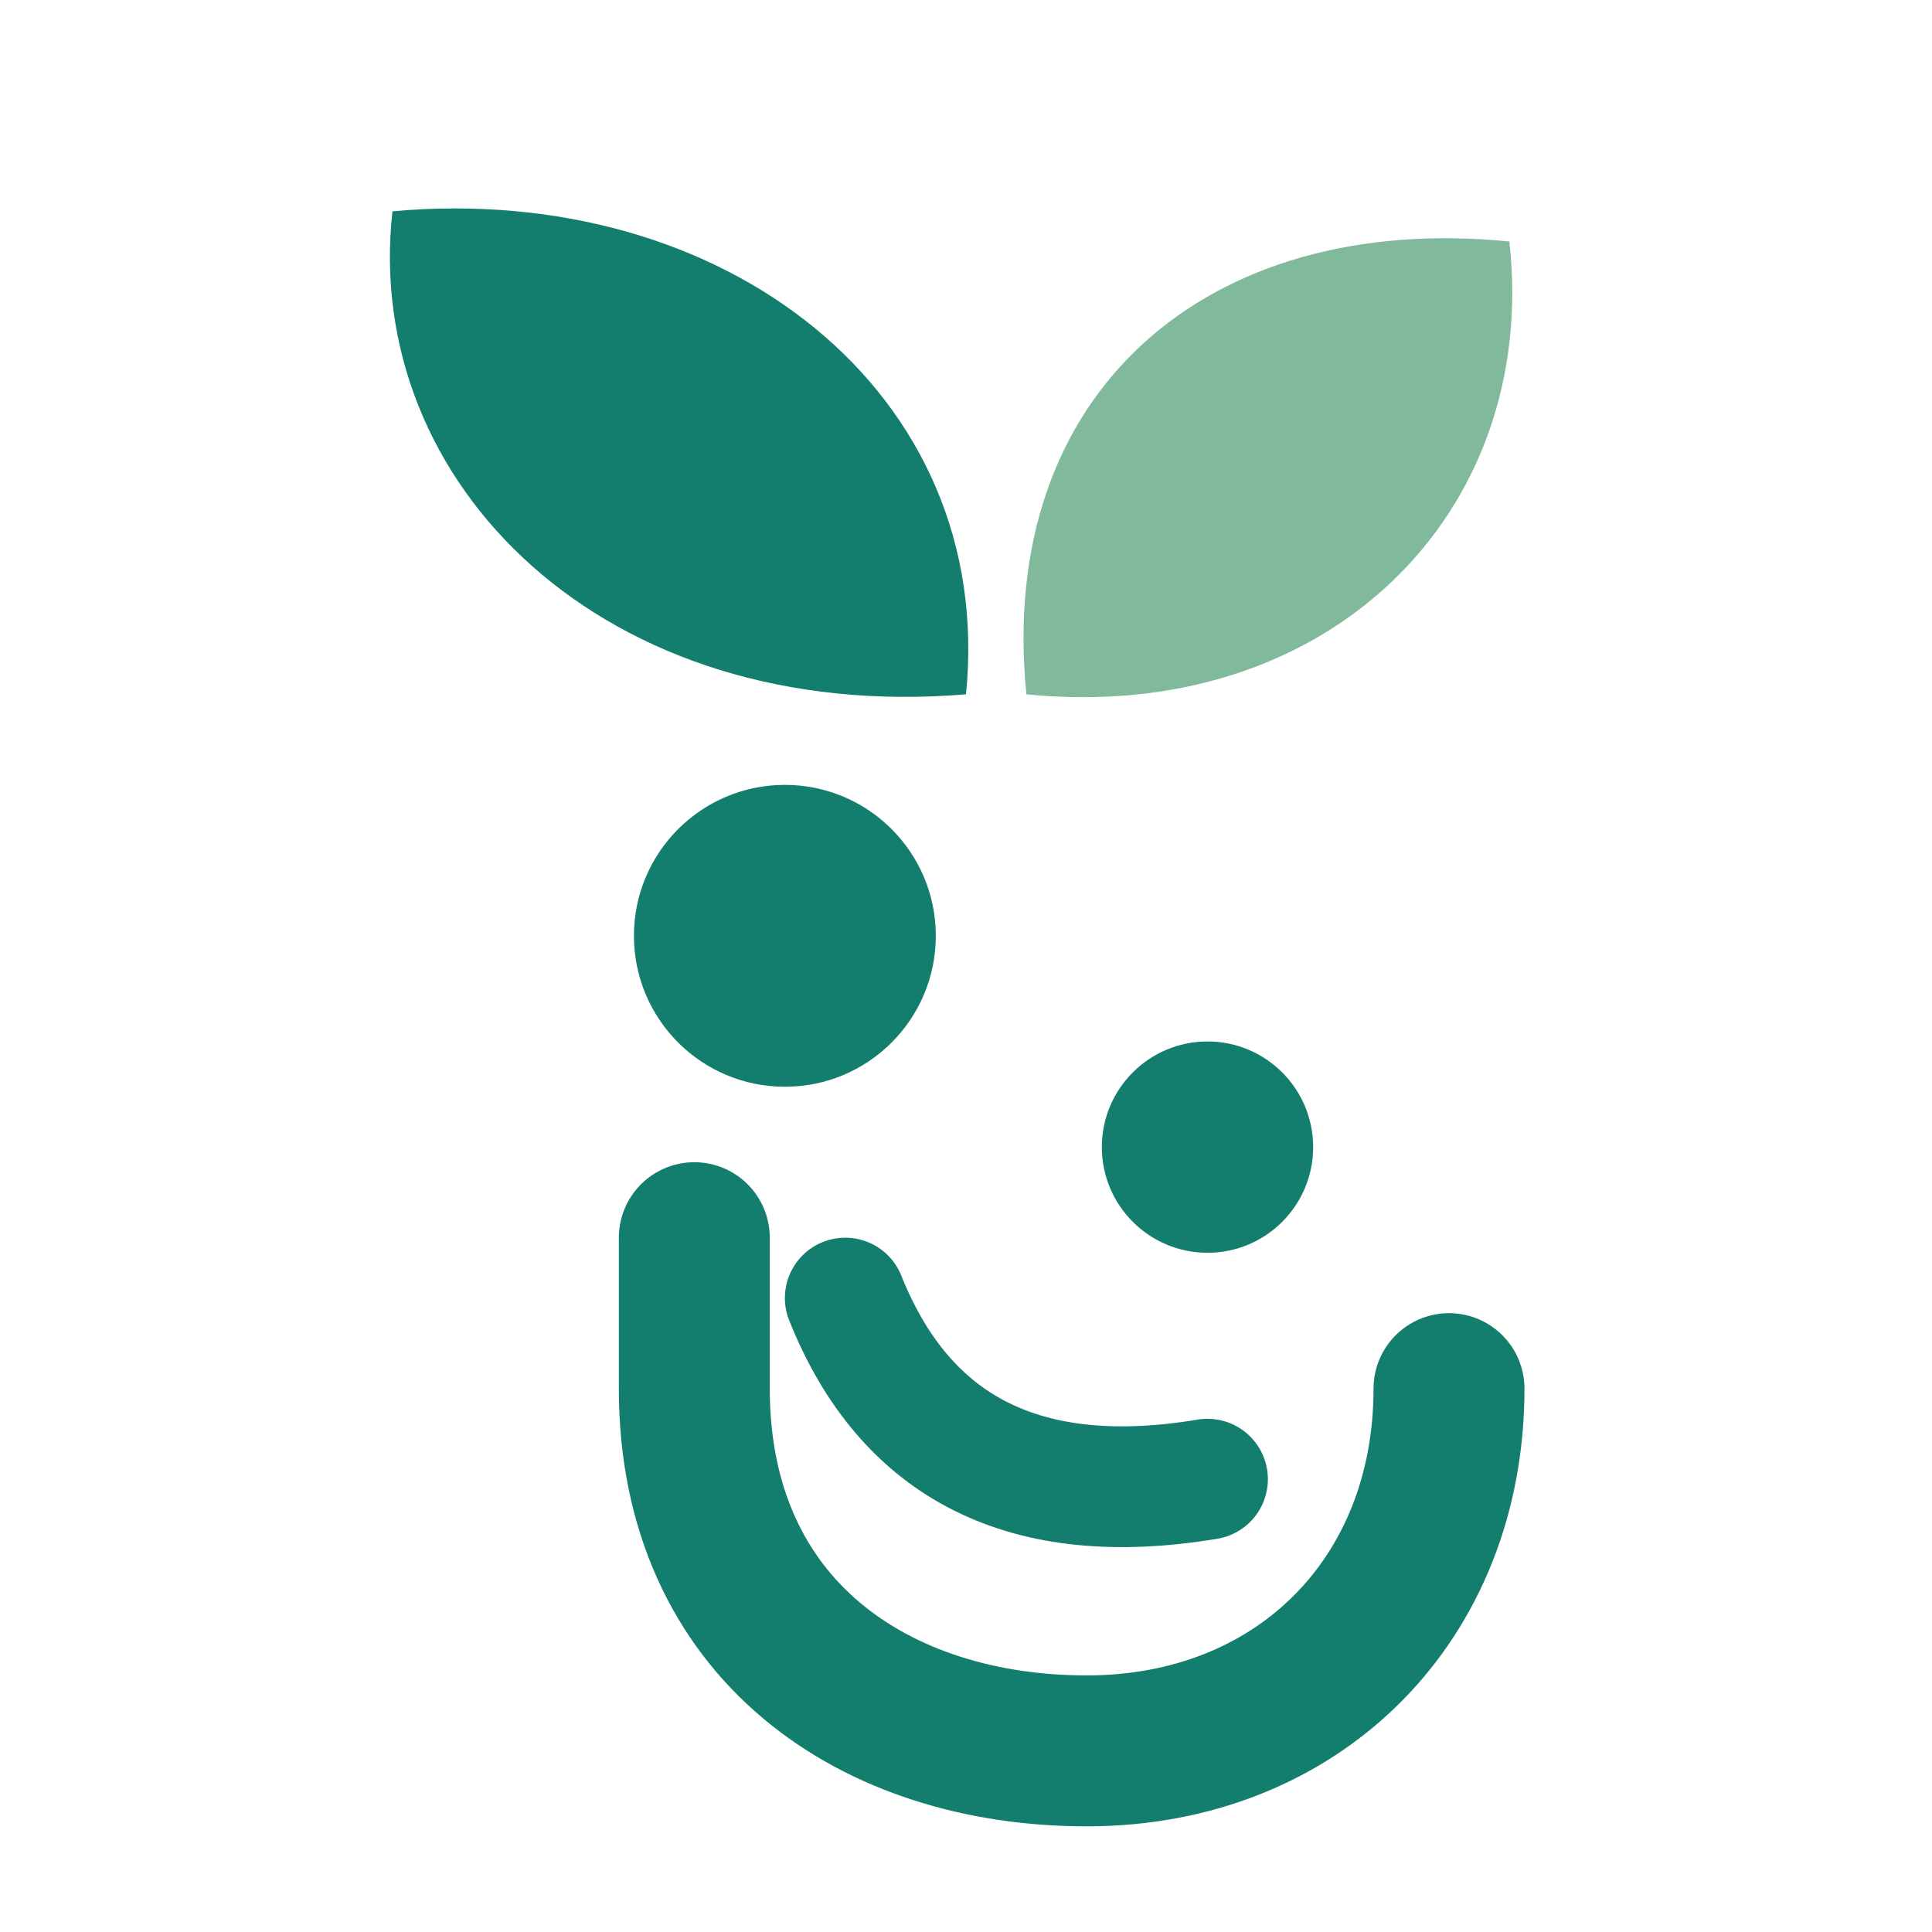
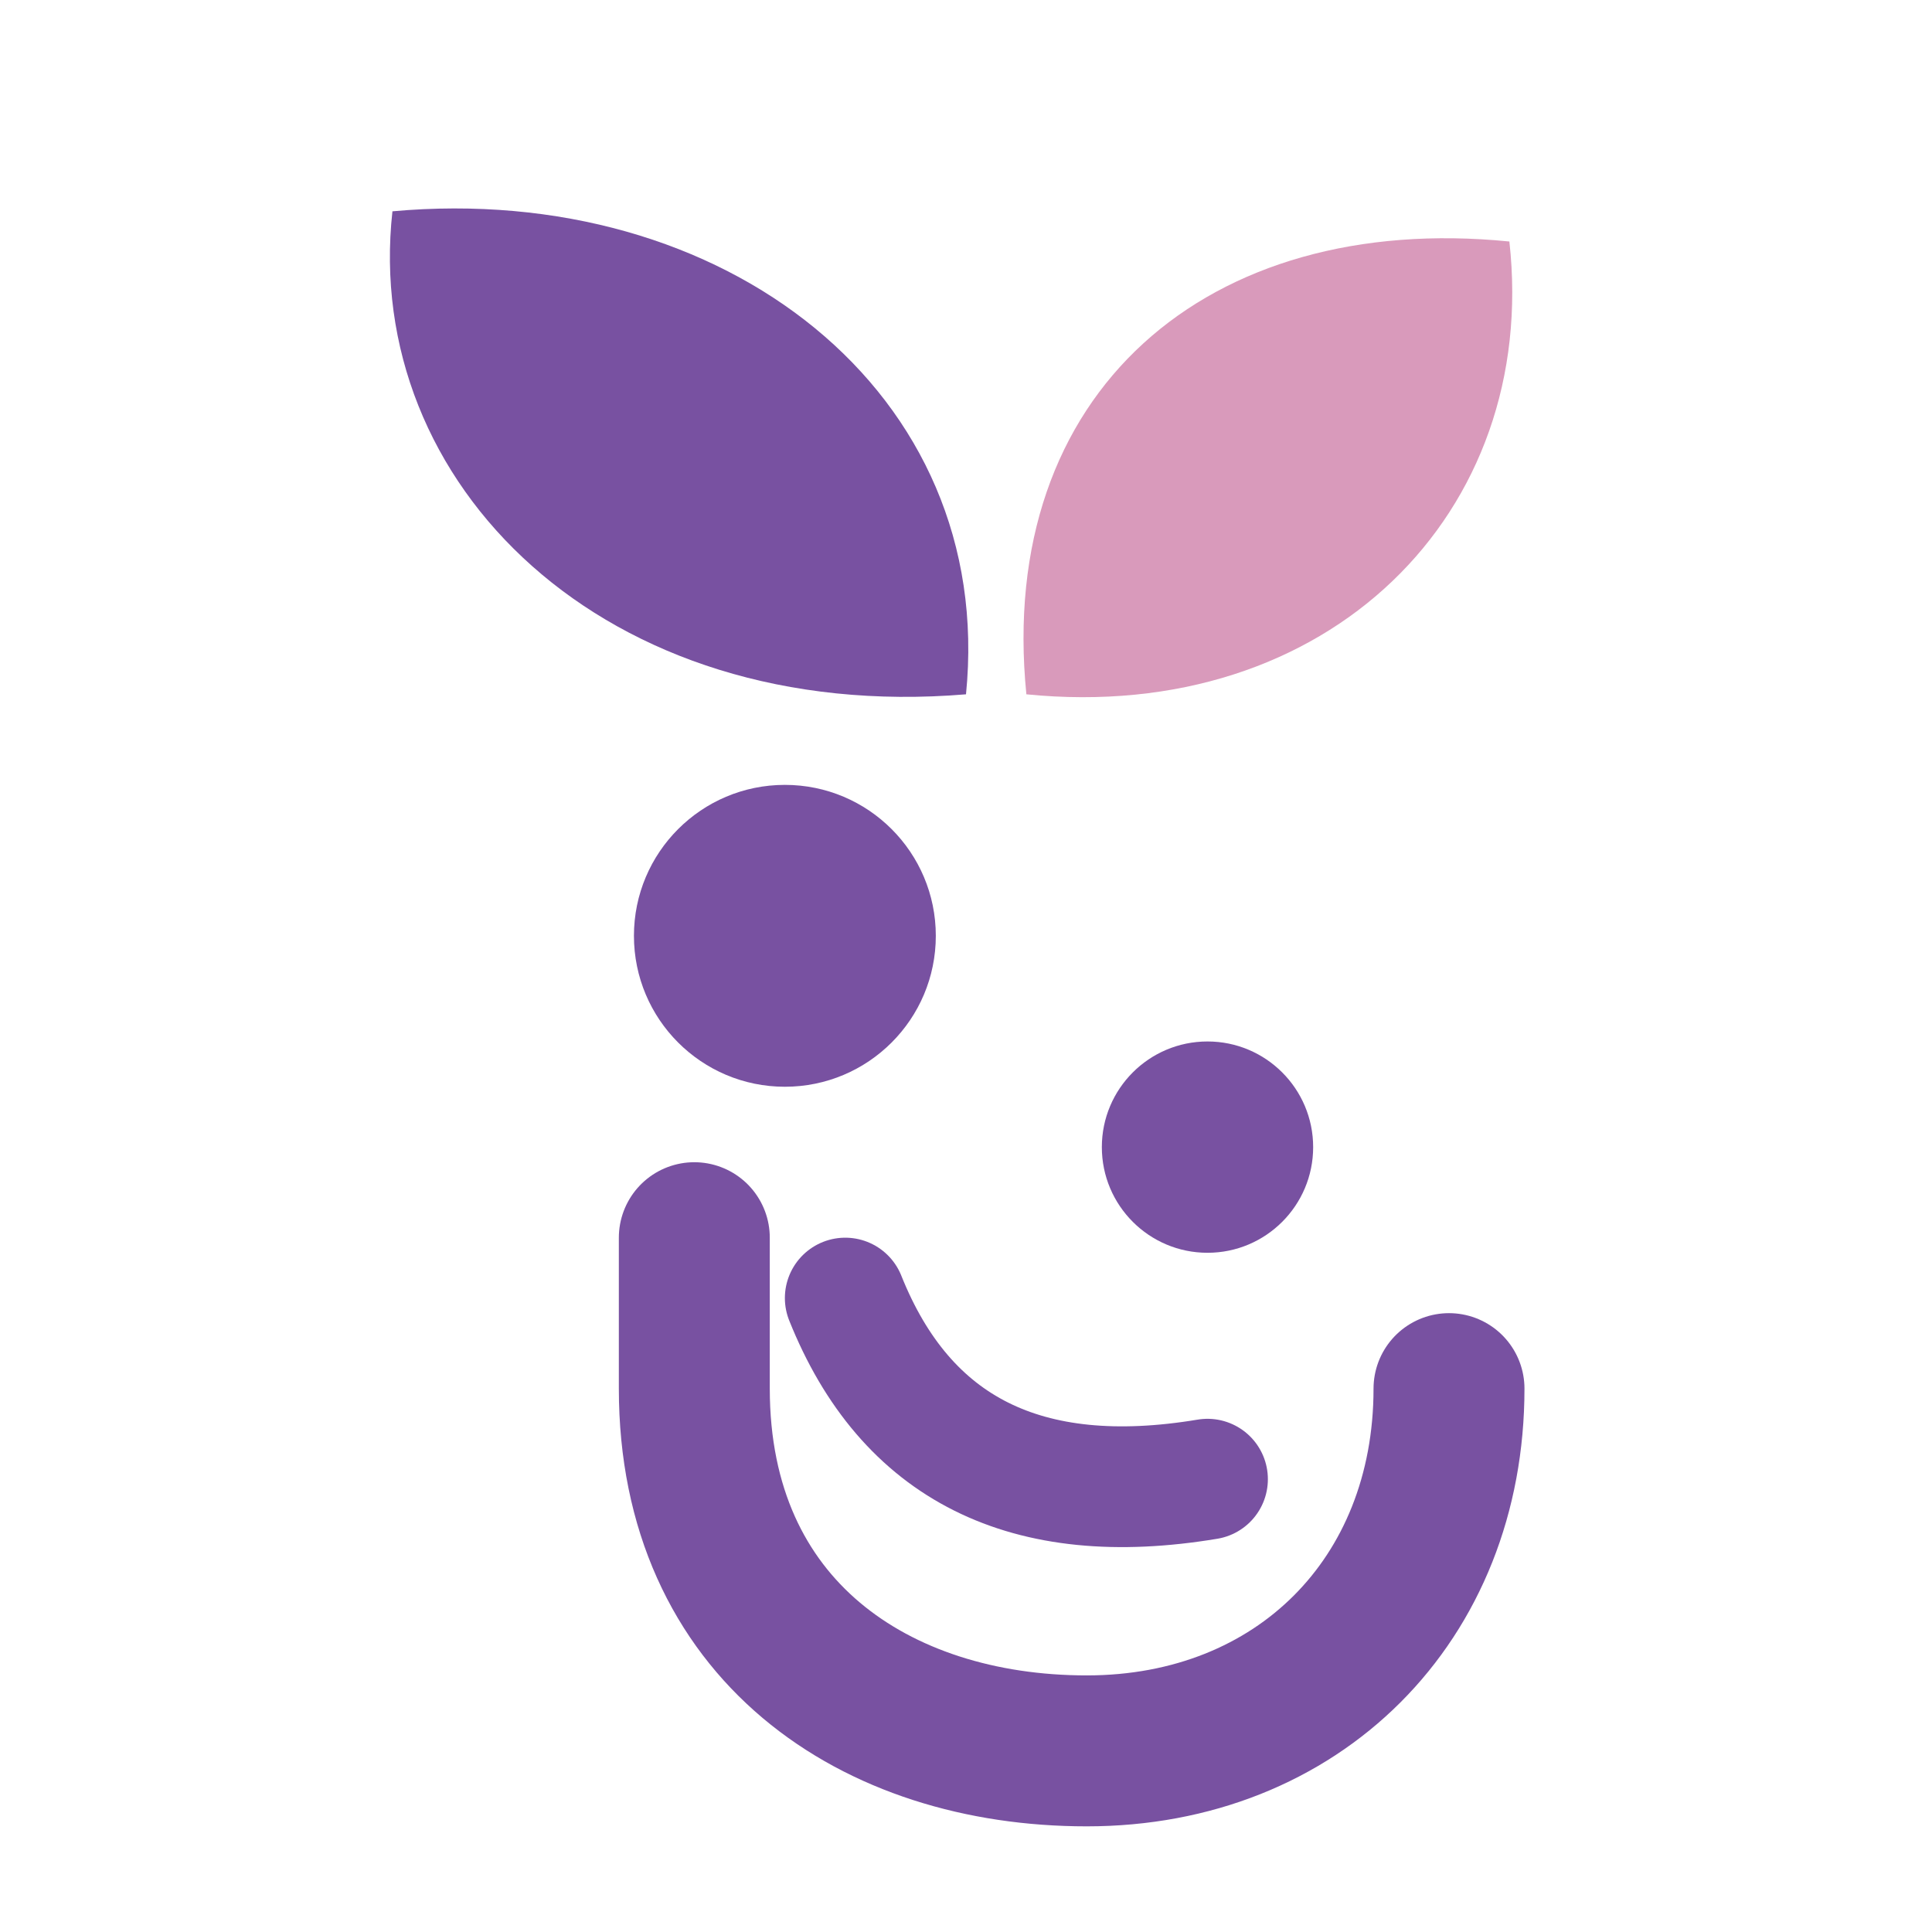
<svg xmlns="http://www.w3.org/2000/svg" viewBox="0 0 64 64" fill="none">
-   <path d="M32 23C20 24 12 16 13 7c11-1 20 6 19 16Z" fill="#137E6E" />
-   <path d="M34 23C33 13 40 7 50 8c1 9-6 16-16 15Z" fill="#81B99C" />
-   <circle cx="26" cy="31" r="5" fill="#137E6E" />
-   <circle cx="40" cy="38" r="3.5" fill="#137E6E" />
-   <path d="M23 41v5c0 8 6 12 13 12s12-5 12-12" stroke="#137E6E" stroke-width="5" stroke-linecap="round" />
-   <path d="M28 43c2 5 6 7 12 6" stroke="#137E6E" stroke-width="4" stroke-linecap="round" />
+   <path d="M32 23C20 24 12 16 13 7c11-1 20 6 19 16Z" fill="#7851A1" />
+   <path d="M34 23C33 13 40 7 50 8c1 9-6 16-16 15Z" fill="#D99ABB" />
+   <circle cx="26" cy="31" r="5" fill="#7851A1" />
+   <circle cx="40" cy="38" r="3.5" fill="#7851A1" />
+   <path d="M23 41v5c0 8 6 12 13 12s12-5 12-12" stroke="#7851A1" stroke-width="5" stroke-linecap="round" />
+   <path d="M28 43c2 5 6 7 12 6" stroke="#7851A1" stroke-width="4" stroke-linecap="round" />
</svg>
